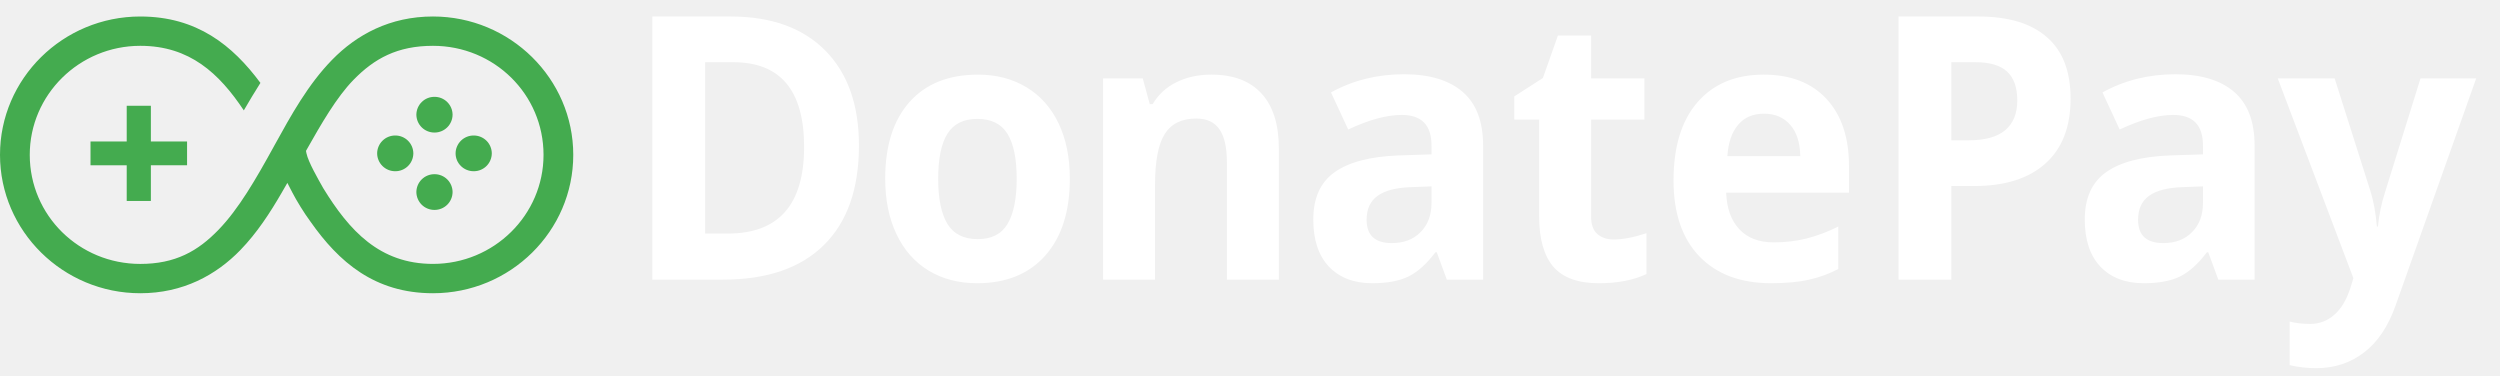
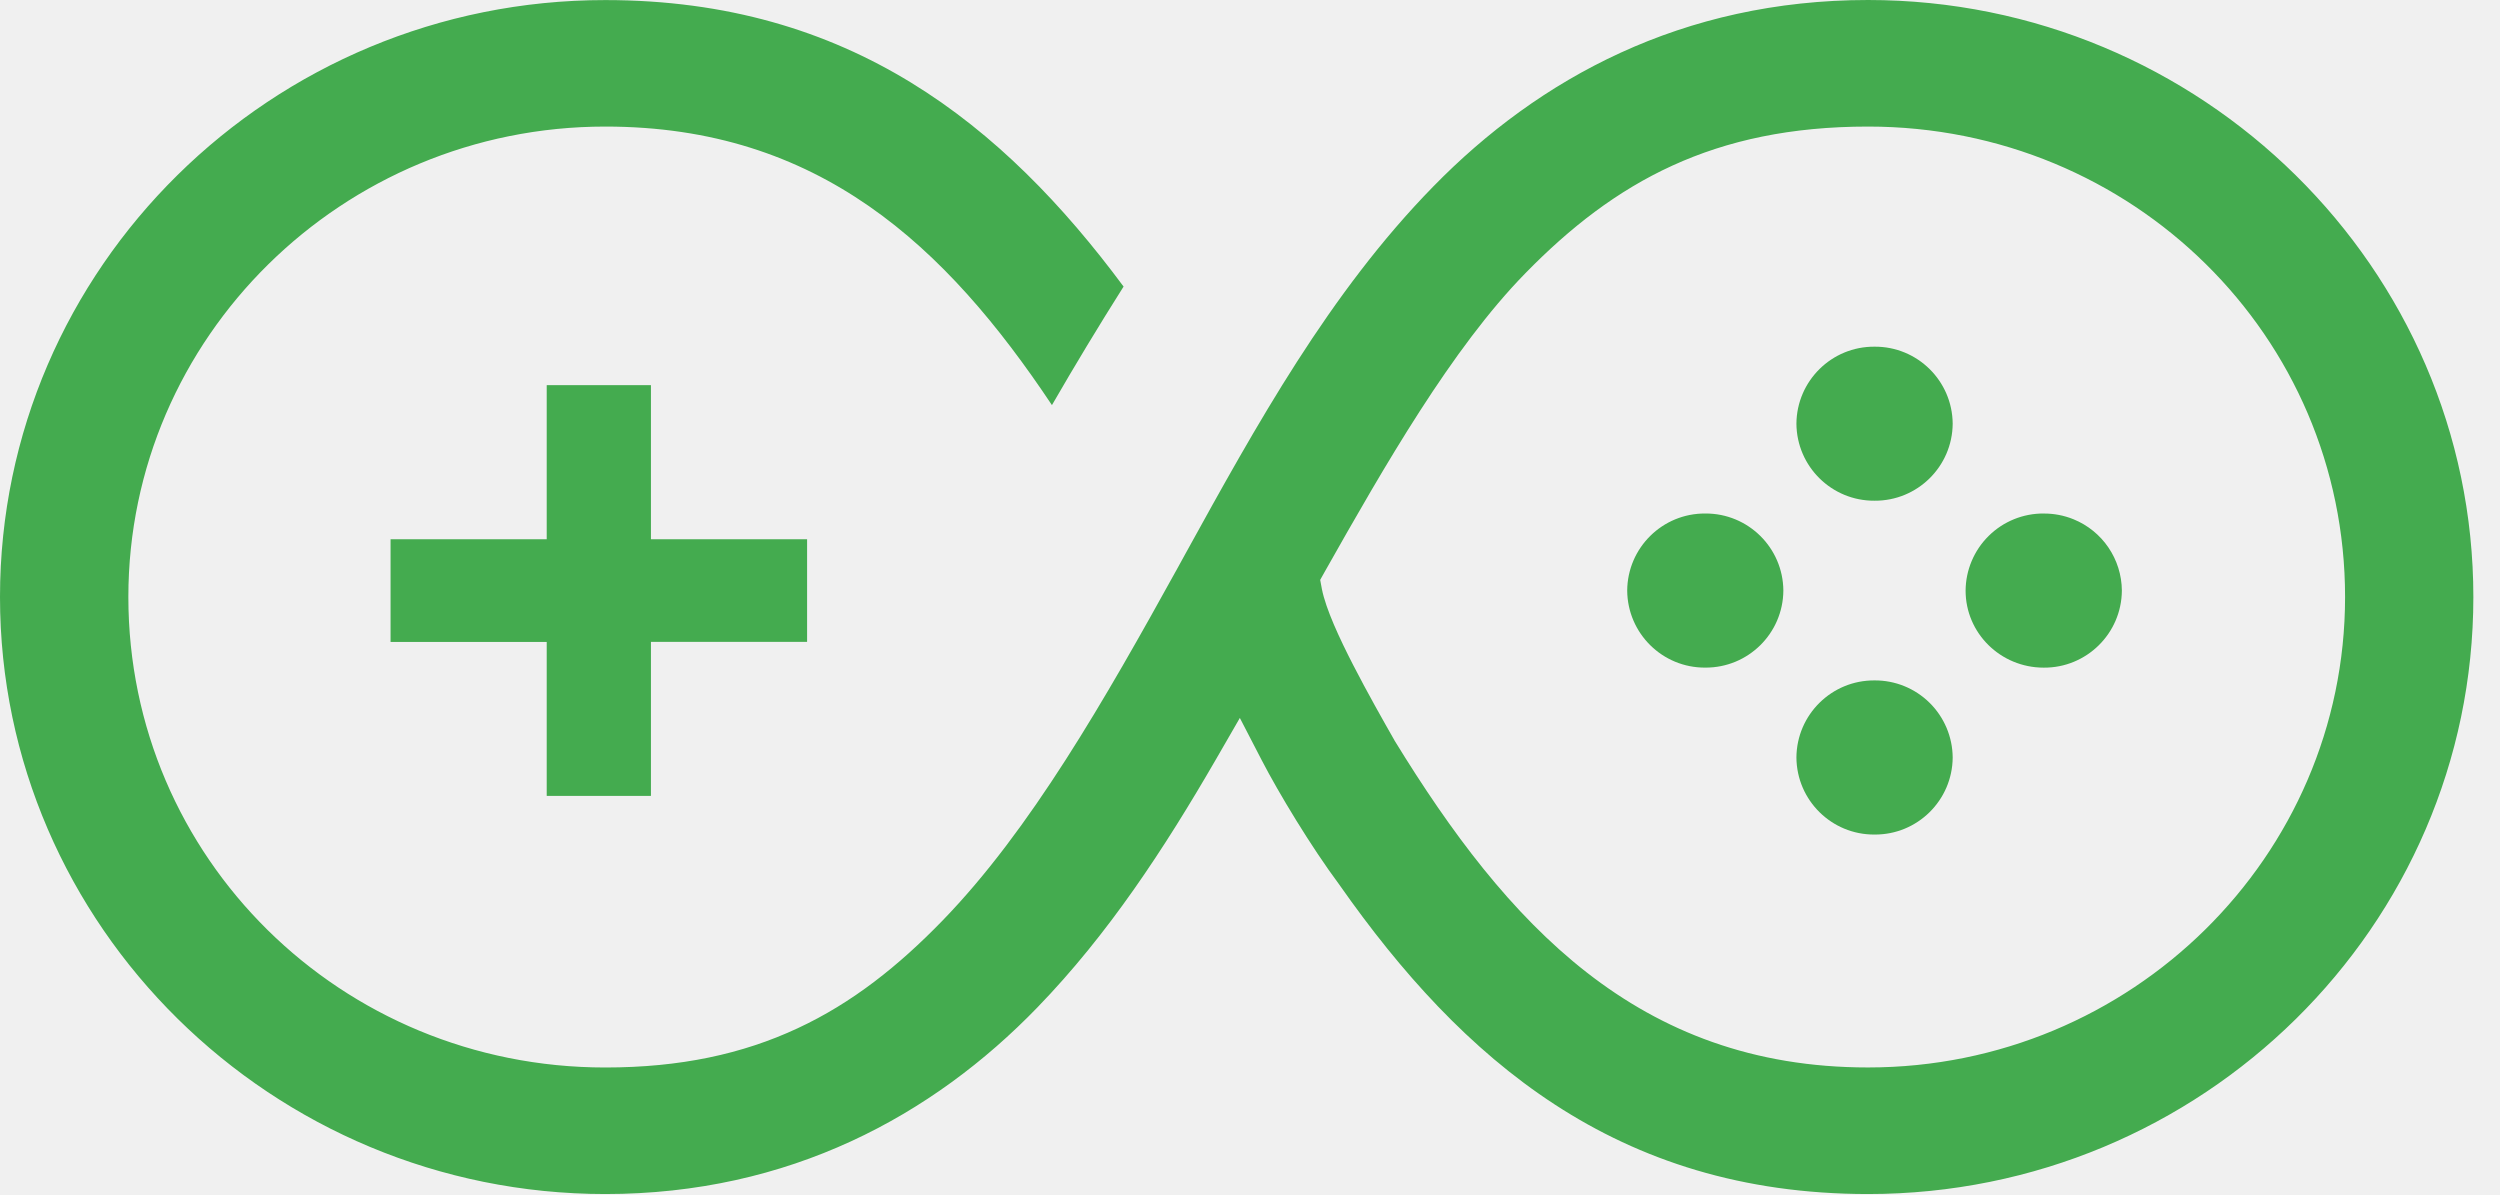
- <svg xmlns="http://www.w3.org/2000/svg" width="213" height="32" viewBox="0 0 213 32" fill="none">
-   <path d="M73.182 12.399C73.182 16.091 72.187 18.917 70.193 20.881C68.209 22.843 65.342 23.825 61.587 23.825H55.579V1.405H62.24C65.704 1.405 68.394 2.371 70.309 4.301C72.224 6.235 73.182 8.933 73.182 12.399ZM68.51 12.522C68.51 7.707 66.498 5.3 62.472 5.3H60.078V19.899H62.008C66.343 19.899 68.509 17.44 68.509 12.522H68.51ZM79.933 15.222C79.933 16.918 80.194 18.203 80.716 19.07C81.248 19.939 82.109 20.374 83.299 20.374C84.478 20.374 85.326 19.944 85.839 19.085C86.361 18.216 86.622 16.93 86.622 15.222C86.622 13.524 86.361 12.251 85.839 11.404C85.317 10.555 84.46 10.13 83.271 10.13C82.09 10.13 81.238 10.555 80.716 11.404C80.194 12.241 79.933 13.514 79.933 15.222ZM91.15 15.222C91.15 18.013 90.454 20.195 89.061 21.77C87.668 23.343 85.726 24.131 83.242 24.131C81.684 24.131 80.31 23.773 79.119 23.057C77.93 22.333 77.016 21.294 76.377 19.944C75.737 18.595 75.419 17.021 75.419 15.222C75.419 12.421 76.109 10.243 77.494 8.687C78.878 7.134 80.824 6.358 83.328 6.358C84.886 6.358 86.258 6.715 87.449 7.431C88.64 8.147 89.555 9.174 90.193 10.513C90.833 11.854 91.15 13.421 91.15 15.222ZM108.958 23.825H104.532V13.81C104.532 12.574 104.325 11.648 103.909 11.035C103.493 10.412 102.831 10.1 101.922 10.1C100.682 10.1 99.788 10.538 99.235 11.419C98.685 12.288 98.408 13.735 98.408 15.758V23.825H93.982V6.68H97.364L97.959 8.872H98.205C98.681 8.061 99.389 7.41 100.237 7.003C101.108 6.572 102.095 6.358 103.198 6.358C105.085 6.358 106.516 6.9 107.493 7.983C108.47 9.056 108.958 10.611 108.958 12.645V23.825ZM123.269 23.825L122.413 21.494H122.296C121.553 22.484 120.783 23.175 119.988 23.564C119.205 23.943 118.181 24.131 116.913 24.131C115.355 24.131 114.127 23.66 113.226 22.72C112.337 21.78 111.892 20.44 111.892 18.703C111.892 16.884 112.492 15.544 113.691 14.685C114.9 13.816 116.719 13.336 119.148 13.243L121.964 13.152V12.399C121.964 10.661 121.122 9.792 119.437 9.792C118.141 9.792 116.618 10.206 114.867 11.035L113.401 7.875C115.269 6.843 117.339 6.326 119.613 6.326C121.789 6.326 123.458 6.828 124.62 7.83C125.78 8.832 126.361 10.356 126.361 12.399V23.825H123.269ZM121.964 15.88L120.251 15.943C118.964 15.983 118.006 16.229 117.378 16.679C116.748 17.128 116.435 17.812 116.435 18.733C116.435 20.052 117.15 20.711 118.582 20.711C119.608 20.711 120.424 20.399 121.034 19.776C121.654 19.153 121.964 18.324 121.964 17.292V15.88ZM137.492 20.404C138.267 20.404 139.193 20.226 140.278 19.869V23.348C139.175 23.87 137.821 24.131 136.216 24.131C134.444 24.131 133.152 23.66 132.34 22.72C131.537 21.77 131.136 20.349 131.136 18.457V10.19H129.017V8.214L131.454 6.649L132.733 3.03H135.562V6.68H140.104V10.191H135.562V18.457C135.562 19.121 135.736 19.613 136.084 19.929C136.443 20.246 136.911 20.404 137.492 20.404ZM150.292 9.686C149.354 9.686 148.618 10.002 148.086 10.636C147.554 11.259 147.249 12.15 147.171 13.305H153.383C153.364 12.15 153.08 11.261 152.527 10.636C151.975 10.002 151.23 9.686 150.292 9.686ZM150.915 24.131C148.305 24.131 146.262 23.37 144.792 21.846C143.321 20.323 142.585 18.166 142.585 15.375C142.585 12.502 143.262 10.284 144.618 8.719C145.982 7.144 147.864 6.358 150.264 6.358C152.556 6.358 154.339 7.048 155.619 8.429C156.894 9.809 157.534 11.714 157.534 14.147V16.418H147.07C147.119 17.747 147.491 18.784 148.189 19.53C148.884 20.276 149.861 20.65 151.119 20.65C152.096 20.65 153.021 20.542 153.891 20.328C154.836 20.086 155.75 19.742 156.62 19.301V22.919C155.845 23.328 155.02 23.63 154.137 23.825C153.258 24.029 152.184 24.131 150.915 24.131ZM166.255 11.954H167.737C169.12 11.954 170.154 11.668 170.841 11.096C171.528 10.513 171.872 9.671 171.872 8.566C171.872 7.451 171.582 6.629 171.001 6.097C170.43 5.566 169.531 5.3 168.301 5.3H166.255V11.954ZM176.414 8.397C176.414 10.809 175.699 12.655 174.267 13.934C172.844 15.212 170.818 15.85 168.187 15.85H166.255V23.825H161.757V1.405H168.534C171.107 1.405 173.063 1.992 174.397 3.168C175.742 4.333 176.414 6.077 176.414 8.397ZM188.999 23.825L188.143 21.494H188.027C187.283 22.484 186.513 23.175 185.72 23.564C184.936 23.943 183.911 24.131 182.643 24.131C181.085 24.131 179.857 23.66 178.956 22.72C178.067 21.78 177.622 20.44 177.622 18.703C177.622 16.884 178.221 15.544 179.421 14.685C180.63 13.816 182.449 13.336 184.877 13.243L187.693 13.152V12.399C187.693 10.661 186.851 9.792 185.169 9.792C183.872 9.792 182.348 10.206 180.596 11.035L179.131 7.875C180.999 6.843 183.069 6.326 185.342 6.326C187.518 6.326 189.187 6.828 190.349 7.83C191.51 8.832 192.091 10.356 192.091 12.399V23.825H188.999ZM187.693 15.88L185.981 15.943C184.694 15.983 183.736 16.229 183.107 16.679C182.477 17.128 182.164 17.812 182.164 18.733C182.164 20.052 182.88 20.711 184.312 20.711C185.337 20.711 186.154 20.399 186.764 19.776C187.384 19.153 187.693 18.324 187.693 17.292V15.88ZM194.065 6.68H198.912L201.974 16.325C202.235 17.164 202.413 18.156 202.511 19.301H202.599C202.696 18.289 202.905 17.291 203.222 16.325L206.227 6.68H210.971L204.108 26.018C203.478 27.806 202.579 29.145 201.408 30.035C200.248 30.924 198.887 31.368 197.331 31.368C196.566 31.368 195.816 31.282 195.08 31.109V27.397C195.613 27.532 196.194 27.598 196.822 27.598C197.605 27.598 198.287 27.341 198.868 26.829C199.458 26.329 199.917 25.566 200.248 24.546L200.509 23.702L194.065 6.68Z" fill="white" />
-   <path d="M35.474 9.772C35.478 9.366 35.642 8.977 35.931 8.692C36.22 8.407 36.611 8.248 37.017 8.251C37.423 8.248 37.814 8.407 38.103 8.692C38.393 8.977 38.557 9.366 38.56 9.772C38.557 10.178 38.393 10.566 38.103 10.851C37.814 11.137 37.423 11.295 37.017 11.293C36.611 11.295 36.22 11.137 35.931 10.851C35.642 10.566 35.478 10.178 35.474 9.772ZM32.133 13.068C32.134 12.867 32.175 12.668 32.254 12.482C32.332 12.297 32.446 12.128 32.589 11.987C32.732 11.846 32.902 11.734 33.089 11.658C33.275 11.582 33.474 11.544 33.676 11.545C34.082 11.543 34.472 11.702 34.761 11.988C35.05 12.273 35.214 12.662 35.217 13.068C35.214 13.474 35.05 13.862 34.761 14.147C34.472 14.432 34.082 14.591 33.676 14.589C33.27 14.591 32.879 14.433 32.59 14.148C32.3 13.862 32.136 13.474 32.133 13.068ZM40.359 11.545C40.157 11.544 39.958 11.582 39.771 11.658C39.585 11.734 39.415 11.846 39.272 11.987C39.129 12.128 39.015 12.297 38.937 12.482C38.858 12.668 38.817 12.867 38.816 13.068C38.816 13.908 39.507 14.589 40.359 14.589C40.765 14.591 41.156 14.433 41.445 14.148C41.734 13.862 41.898 13.474 41.901 13.068C41.9 12.867 41.859 12.668 41.781 12.482C41.703 12.297 41.589 12.128 41.445 11.987C41.302 11.846 41.133 11.734 40.946 11.658C40.76 11.582 40.56 11.544 40.359 11.545ZM35.474 16.364C35.476 16.163 35.517 15.963 35.595 15.778C35.673 15.593 35.787 15.424 35.931 15.283C36.074 15.142 36.243 15.03 36.43 14.954C36.616 14.878 36.816 14.84 37.017 14.841C37.218 14.84 37.418 14.878 37.605 14.954C37.791 15.03 37.961 15.142 38.104 15.283C38.247 15.424 38.361 15.593 38.44 15.778C38.518 15.963 38.559 16.163 38.56 16.364C38.557 16.77 38.393 17.158 38.103 17.444C37.814 17.729 37.423 17.887 37.017 17.885C36.611 17.887 36.22 17.729 35.931 17.444C35.642 17.158 35.478 16.77 35.474 16.364Z" fill="#44AB4F" />
-   <path fill-rule="evenodd" clip-rule="evenodd" d="M26.449 18.877L26.454 18.882L26.457 18.888C28.859 22.307 31.909 24.984 36.889 24.984C43.48 24.984 48.842 19.695 48.842 13.194C48.842 6.701 43.469 1.405 36.889 1.405C33.226 1.405 30.39 2.951 28.3 5.091C26.253 7.185 24.817 9.787 23.4 12.355L23.259 12.613C21.811 15.235 20.347 17.795 18.614 19.582C17.748 20.475 16.834 21.208 15.751 21.711C14.664 22.218 13.435 22.486 11.953 22.486C6.732 22.486 2.535 18.344 2.535 13.194C2.535 8.069 6.757 3.904 11.953 3.904C16.17 3.904 18.676 6.259 20.773 9.405C21.216 8.637 21.688 7.855 22.188 7.064C19.813 3.862 16.775 1.406 11.953 1.406C5.363 1.405 0 6.693 0 13.194C0 19.685 5.373 24.984 11.953 24.984C15.582 24.984 18.417 23.438 20.487 21.297C21.885 19.854 22.993 18.161 24.012 16.399L24.483 15.582L24.916 16.419C25.245 17.054 25.883 18.115 26.449 18.877ZM27.538 16.03L27.544 16.037C29.75 19.633 32.334 22.484 36.889 22.484C42.085 22.484 46.309 18.319 46.309 13.194C46.309 8.042 42.112 3.904 36.889 3.904C33.846 3.904 31.887 4.992 30.119 6.804C28.675 8.28 27.34 10.605 26.161 12.694L26.07 12.856L26.104 13.037C26.183 13.435 26.452 14.013 26.72 14.535C27 15.079 27.316 15.638 27.535 16.022L27.538 16.03Z" fill="#44AB4F" />
-   <path d="M10.796 9.011H12.854V12.054H15.938V14.08H12.854V17.122H10.796V14.082H7.712V12.054H10.796V9.011Z" fill="#44AB4F" />
+ <svg xmlns="http://www.w3.org/2000/svg" fill="#44AB4F" viewBox="0 0 67 32">
+   <path d="M48.144 11.355a2.08 2.08 0 0 1 2.094-2.064 2.08 2.08 0 0 1 2.094 2.064 2.08 2.08 0 0 1-2.094 2.064 2.08 2.08 0 0 1-2.094-2.064Zm-4.535 4.473a2.08 2.08 0 0 1 2.094-2.066 2.08 2.08 0 0 1 2.091 2.066 2.08 2.08 0 0 1-2.091 2.064 2.08 2.08 0 0 1-2.094-2.064Zm11.163-2.066a2.079 2.079 0 0 0-1.475.6 2.081 2.081 0 0 0-.619 1.467c0 1.141.937 2.064 2.094 2.064a2.08 2.08 0 0 0 2.094-2.064 2.08 2.08 0 0 0-1.297-1.913 2.08 2.08 0 0 0-.797-.153Zm-6.628 6.539a2.08 2.08 0 0 1 2.094-2.066 2.079 2.079 0 0 1 1.475.6 2.081 2.081 0 0 1 .619 1.467 2.08 2.08 0 0 1-2.094 2.064 2.08 2.08 0 0 1-2.094-2.064Z" />
+   <path fill-rule="evenodd" d="m35.895 23.712.007.007.005.009C39.166 28.368 43.305 32 50.064 32c8.944 0 16.222-7.177 16.222-16 0-8.811-7.291-16-16.222-16-4.971 0-8.821 2.098-11.657 5.003-2.777 2.841-4.727 6.373-6.649 9.858l-.192.35c-1.966 3.559-3.952 7.033-6.304 9.458-1.175 1.211-2.416 2.206-3.886 2.889-1.474.688-3.143 1.051-5.154 1.051C9.136 28.61 3.44 22.99 3.44 16c0-6.955 5.73-12.608 12.782-12.608 5.723 0 9.125 3.195 11.97 7.465a91.845 91.845 0 0 1 1.92-3.177C26.889 3.335 22.766.002 16.222.002 7.278 0 0 7.177 0 16c0 8.809 7.291 16 16.222 16 4.926 0 8.773-2.098 11.582-5.003 1.897-1.959 3.401-4.256 4.784-6.647l.64-1.109.588 1.136c.446.862 1.312 2.302 2.08 3.335Zm1.479-3.863.007.009c2.994 4.88 6.5 8.75 12.683 8.75 7.051 0 12.784-5.653 12.784-12.608 0-6.992-5.696-12.608-12.784-12.608-4.13 0-6.789 1.477-9.189 3.936-1.959 2.002-3.771 5.159-5.371 7.993l-.123.22.046.247c.107.539.473 1.323.837 2.032.379.738.809 1.497 1.106 2.018l.005.011Z" clip-rule="evenodd" />
+   <path d="M14.652 10.322h2.793v4.13h4.185v2.75h-4.185v4.128h-2.793v-4.126h-4.185v-2.752h4.185v-4.13Z" />
</svg>
